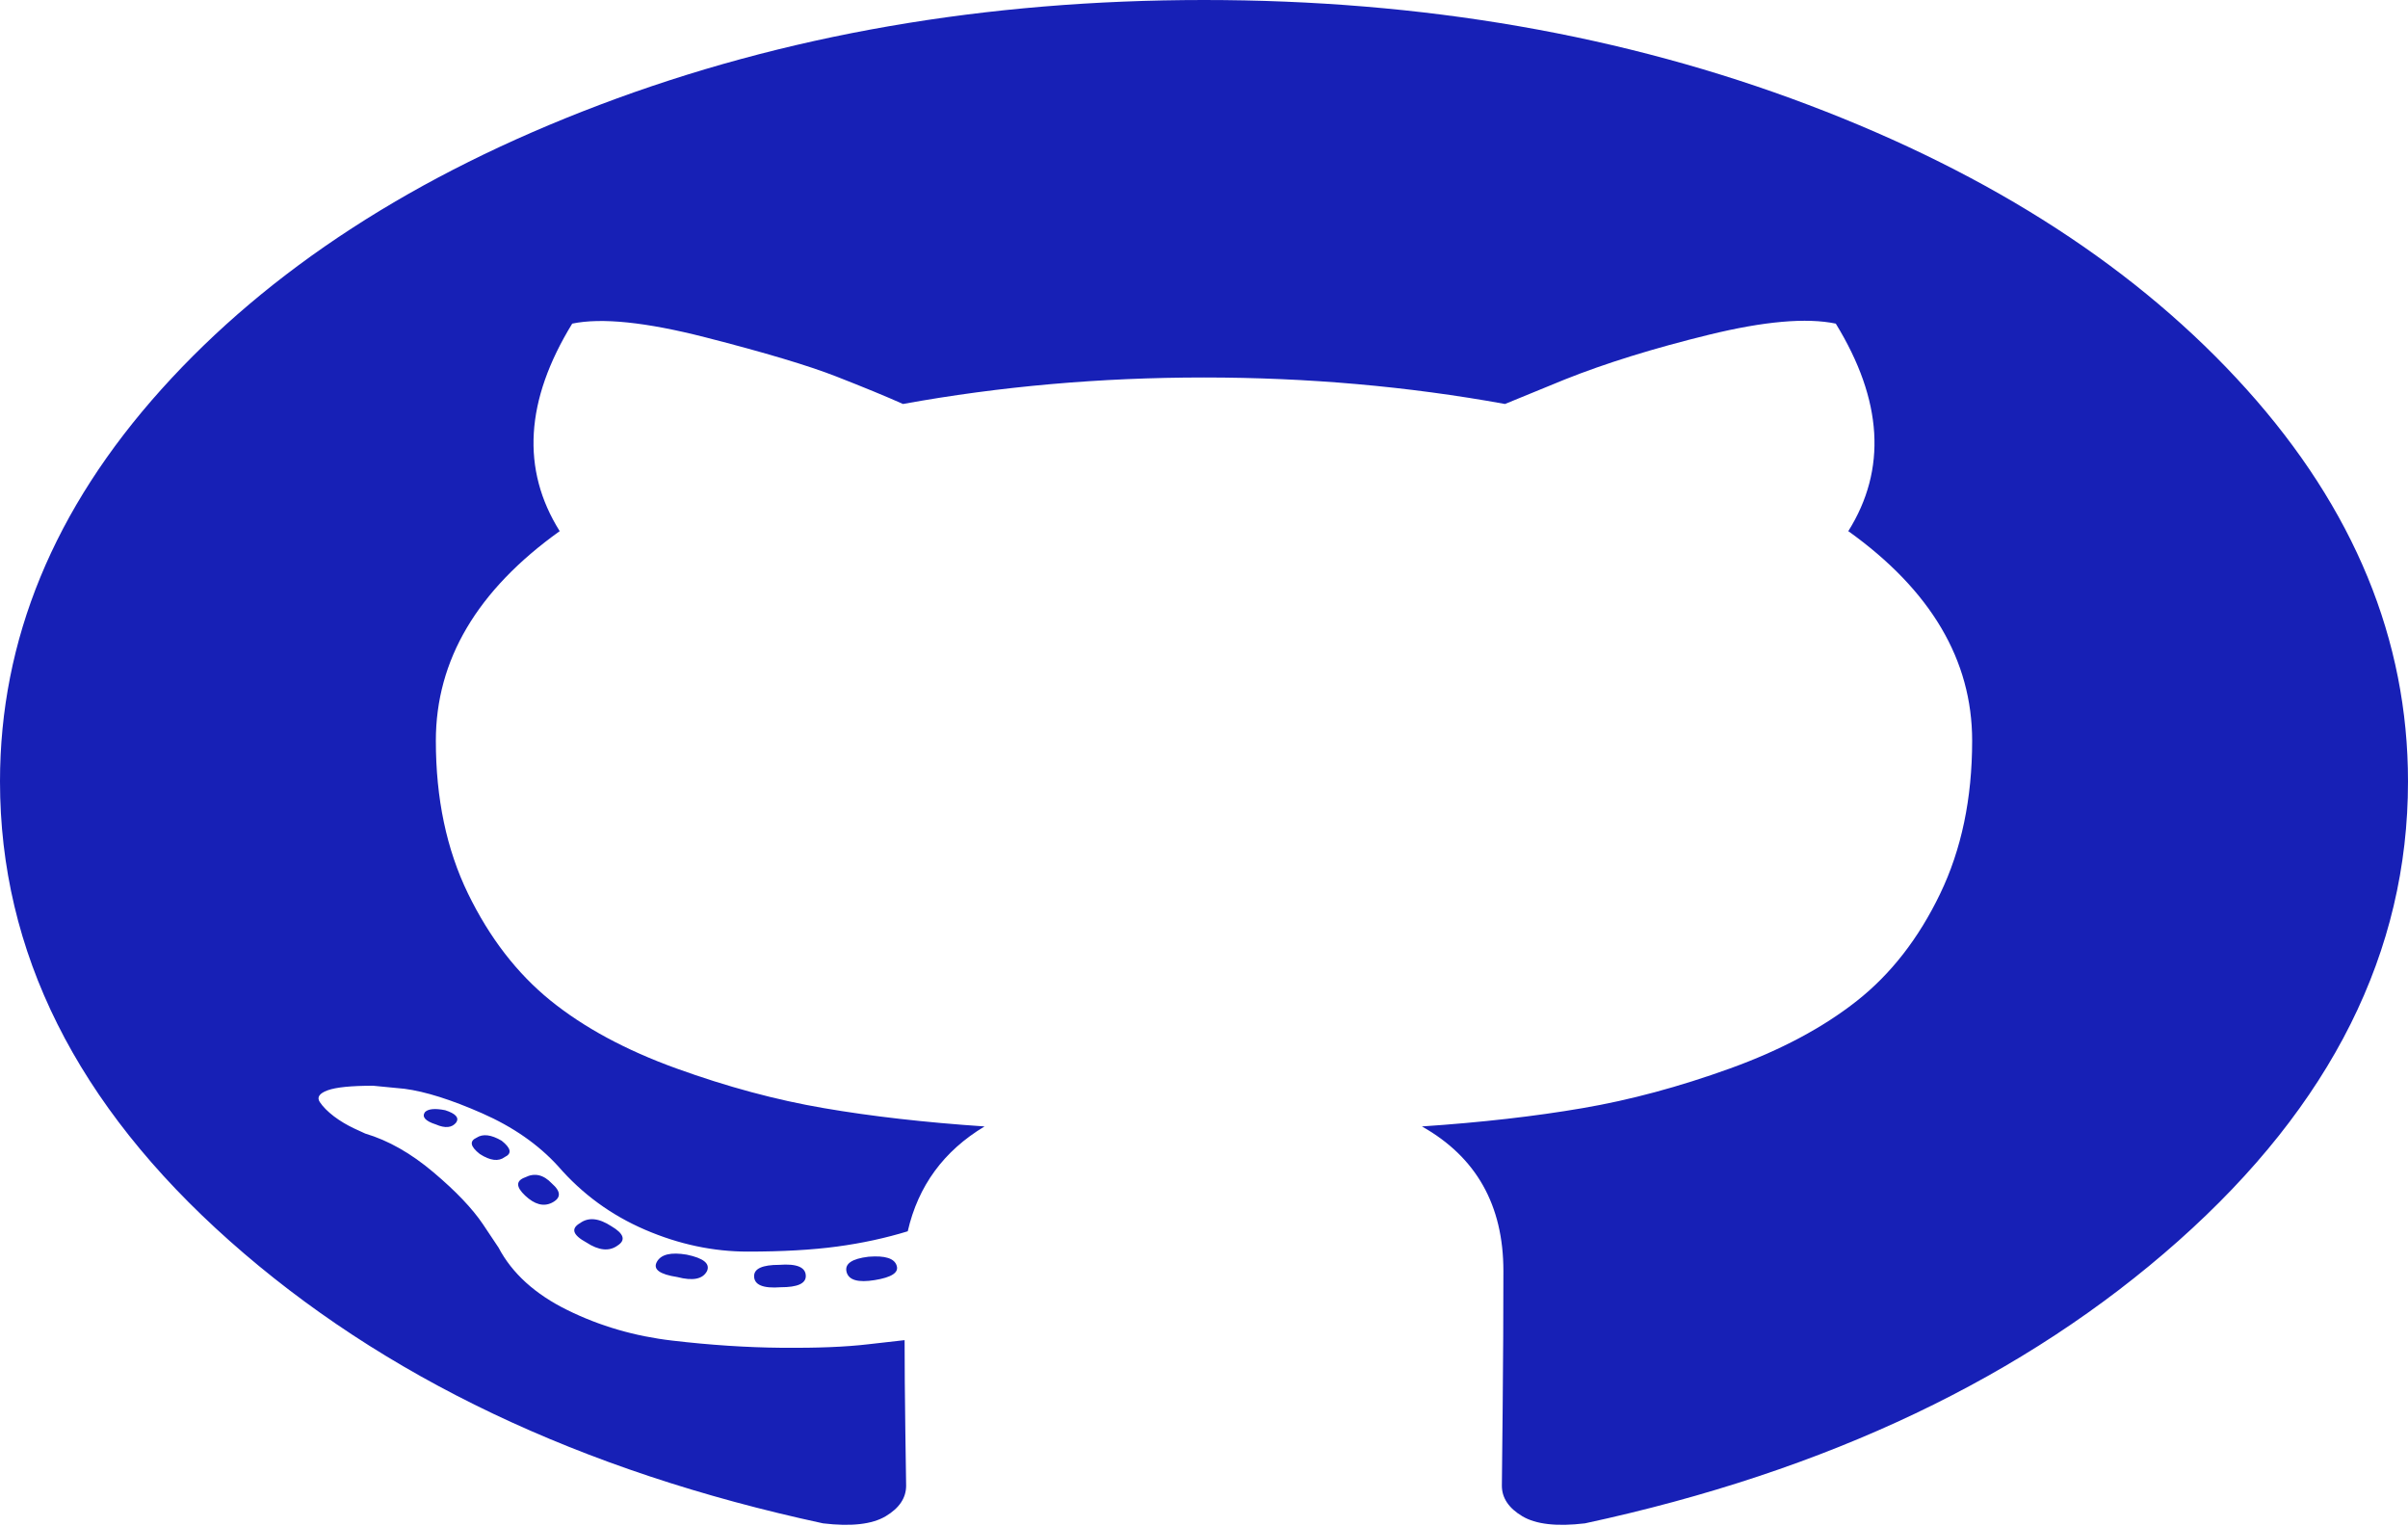
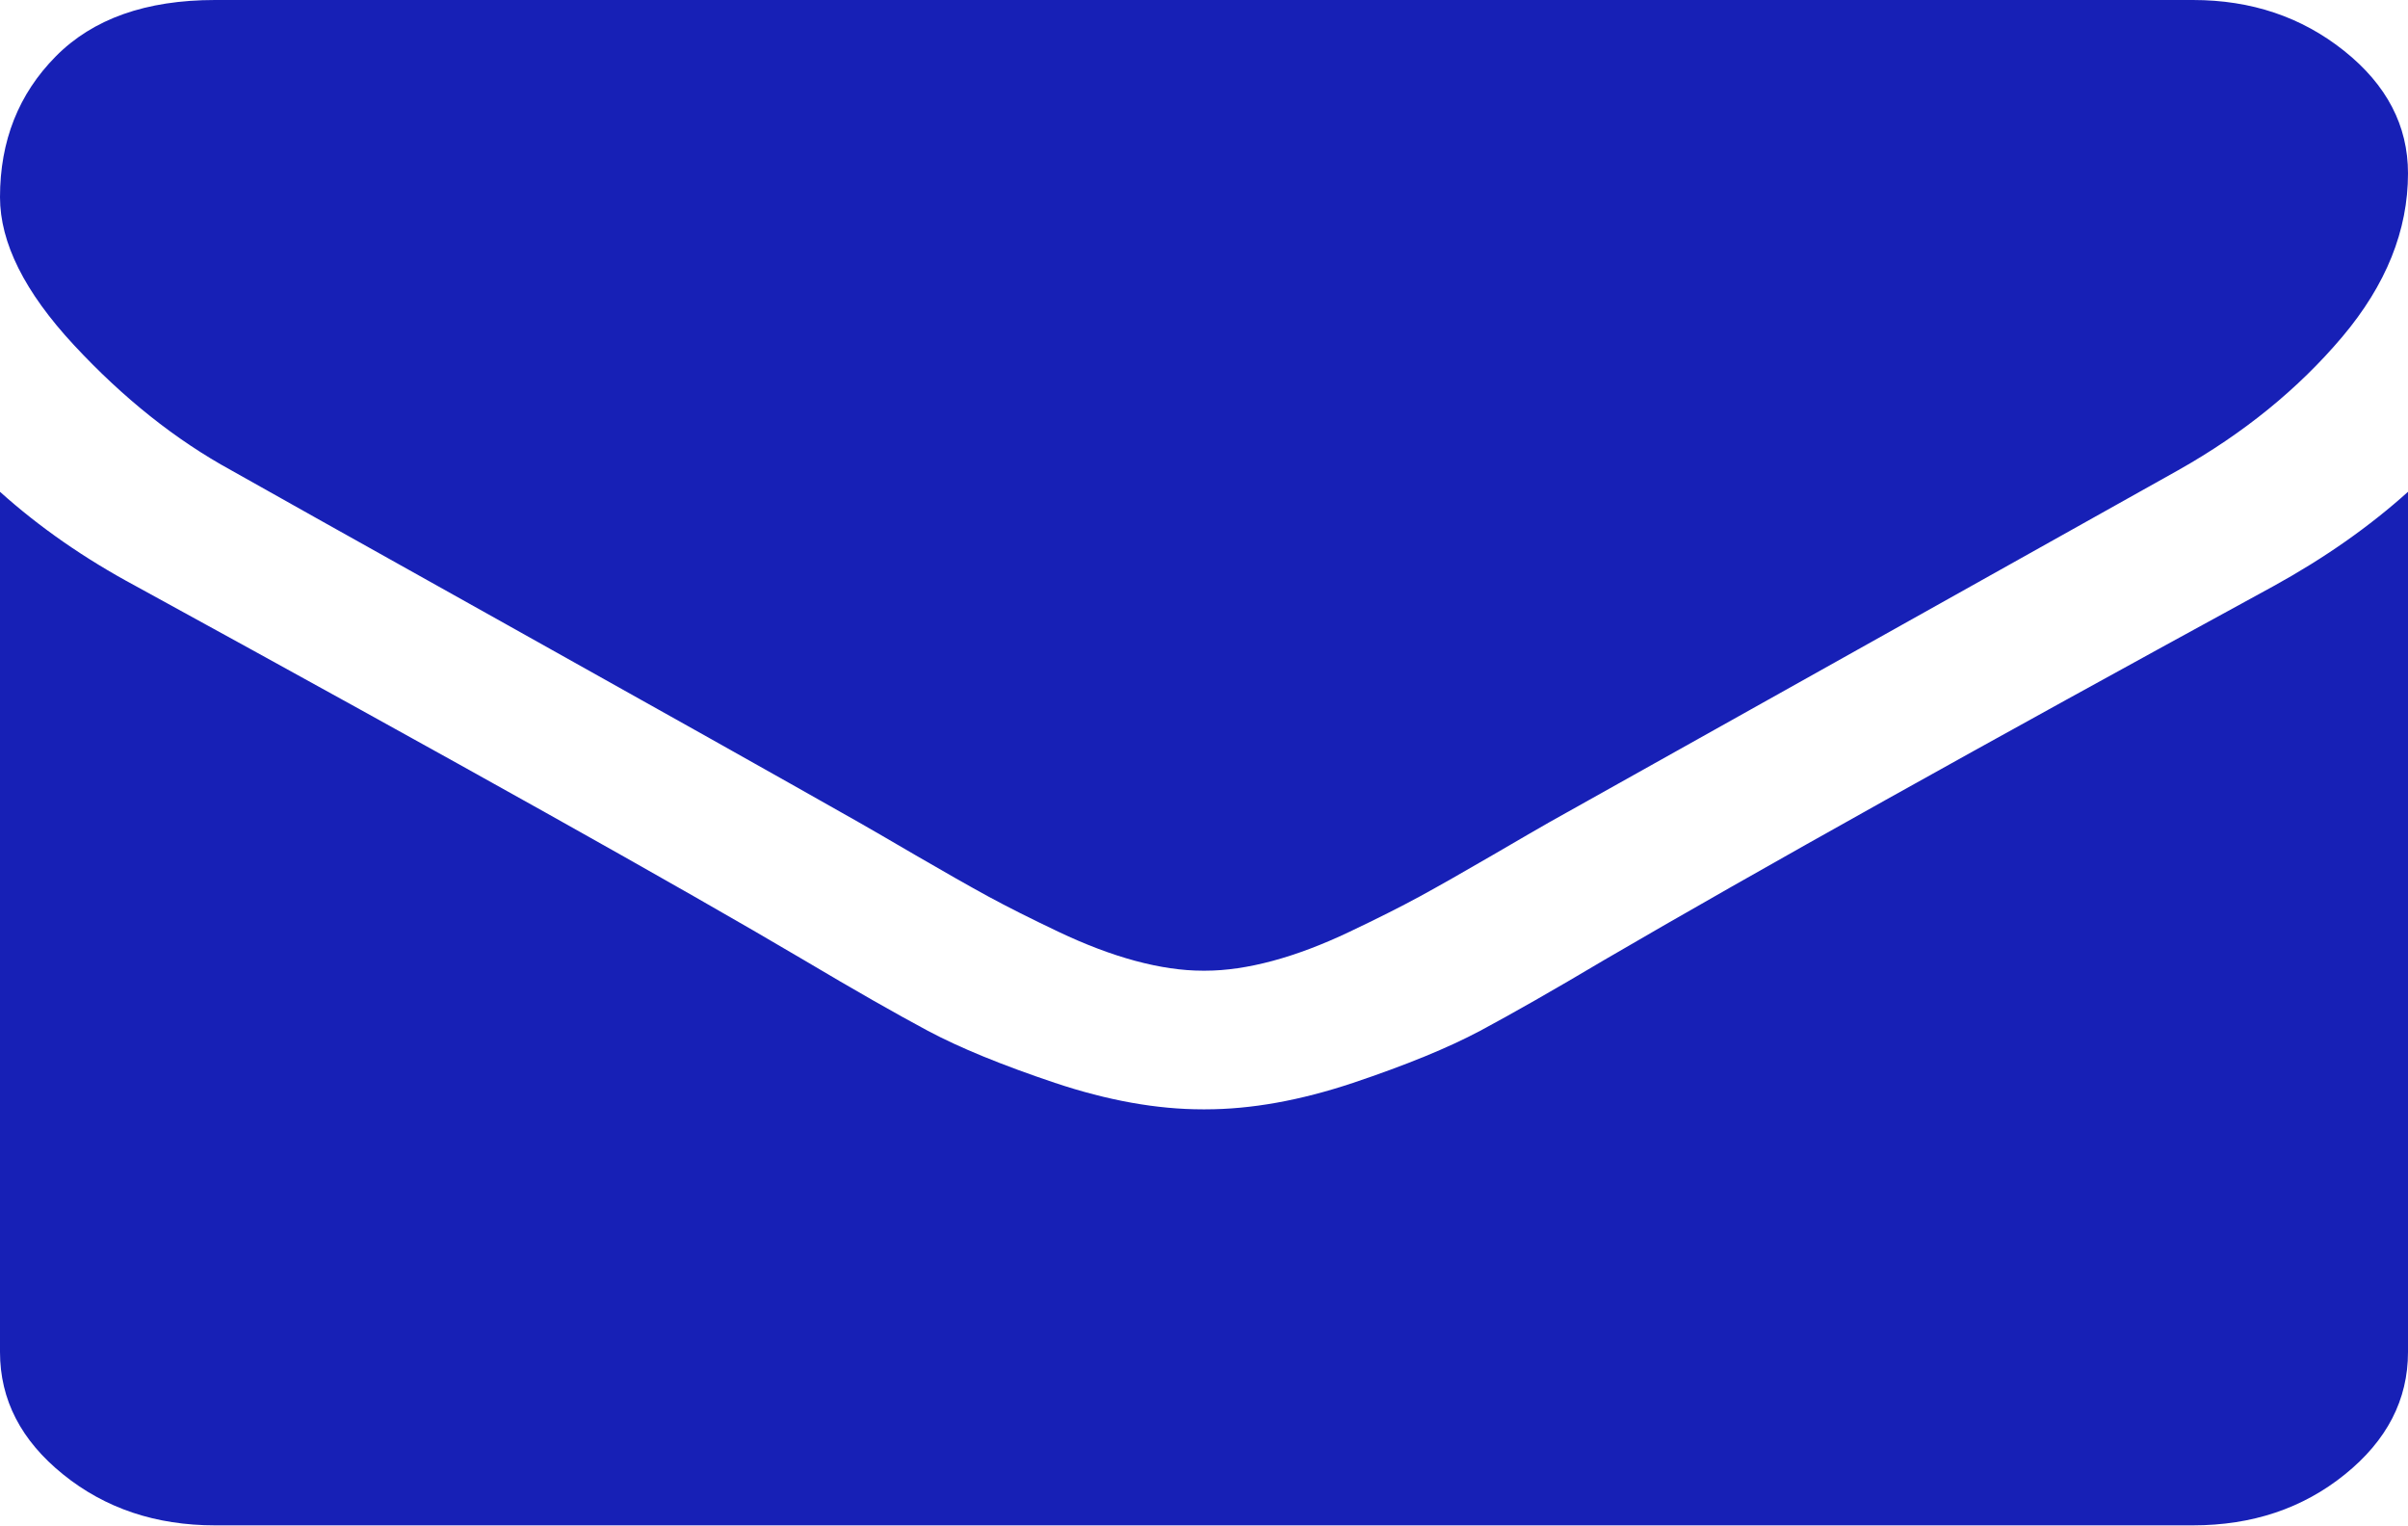
<svg xmlns="http://www.w3.org/2000/svg" version="1.1" width="30px" height="19px">
-   <g transform="matrix(1 0 0 1 -293 -6 )">
-     <path d="M 7.471 1.306  C 9.769 0.435  12.279 0  15 0  C 17.721 0  20.231 0.435  22.529 1.306  C 24.827 2.176  26.647 3.357  27.988 4.848  C 29.329 6.34  30 7.968  30 9.734  C 30 11.855  29.046 13.763  27.139 15.457  C 25.231 17.152  22.767 18.324  19.746 18.975  C 19.395 19.017  19.134 18.987  18.965 18.886  C 18.796 18.785  18.711 18.658  18.711 18.506  C 18.711 18.48  18.714 18.157  18.721 17.536  C 18.727 16.915  18.73 16.347  18.73 15.831  C 18.73 15.012  18.392 14.412  17.715 14.031  C 18.457 13.981  19.124 13.905  19.717 13.803  C 20.309 13.702  20.921 13.537  21.553 13.309  C 22.184 13.081  22.712 12.8  23.135 12.466  C 23.558 12.132  23.903 11.689  24.17 11.135  C 24.437 10.582  24.57 9.946  24.57 9.227  C 24.57 8.222  24.056 7.352  23.027 6.616  C 23.509 5.847  23.457 4.986  22.871 4.031  C 22.507 3.955  21.979 4.001  21.289 4.17  C 20.599 4.339  20 4.525  19.492 4.728  L 18.75 5.032  C 17.539 4.812  16.289 4.702  15 4.702  C 13.711 4.702  12.461 4.812  11.25 5.032  C 11.042 4.939  10.765 4.825  10.42 4.69  C 10.075 4.555  9.531 4.392  8.789 4.202  C 8.047 4.012  7.493 3.955  7.129 4.031  C 6.543 4.986  6.491 5.847  6.973 6.616  C 5.944 7.352  5.43 8.222  5.43 9.227  C 5.43 9.946  5.563 10.579  5.83 11.129  C 6.097 11.678  6.439 12.122  6.855 12.46  C 7.272 12.798  7.796 13.081  8.428 13.309  C 9.059 13.537  9.671 13.702  10.264 13.803  C 10.856 13.905  11.523 13.981  12.266 14.031  C 11.758 14.336  11.439 14.771  11.309 15.337  C 11.035 15.421  10.742 15.485  10.43 15.527  C 10.117 15.569  9.746 15.59  9.316 15.59  C 8.887 15.59  8.46 15.5  8.037 15.318  C 7.614 15.136  7.253 14.872  6.953 14.526  C 6.706 14.255  6.39 14.036  6.006 13.867  C 5.622 13.698  5.299 13.596  5.039 13.562  L 4.648 13.524  C 4.375 13.524  4.186 13.543  4.082 13.581  C 3.978 13.619  3.945 13.668  3.984 13.727  C 4.023 13.786  4.082 13.845  4.16 13.905  C 4.238 13.964  4.323 14.014  4.414 14.057  L 4.551 14.12  C 4.837 14.205  5.12 14.365  5.4 14.602  C 5.68 14.838  5.885 15.054  6.016 15.248  L 6.211 15.54  C 6.38 15.861  6.667 16.121  7.07 16.319  C 7.474 16.518  7.91 16.645  8.379 16.699  C 8.848 16.754  9.3 16.784  9.736 16.788  C 10.173 16.792  10.534 16.778  10.82 16.744  L 11.27 16.693  C 11.27 17.014  11.273 17.388  11.279 17.815  C 11.286 18.242  11.289 18.472  11.289 18.506  C 11.289 18.658  11.204 18.785  11.035 18.886  C 10.866 18.987  10.605 19.017  10.254 18.975  C 7.233 18.324  4.769 17.152  2.861 15.457  C 0.954 13.763  0 11.855  0 9.734  C 0 7.968  0.671 6.34  2.012 4.848  C 3.353 3.357  5.173 2.176  7.471 1.306  Z M 5.43 14.006  C 5.547 14.057  5.632 14.048  5.684 13.981  C 5.723 13.922  5.677 13.871  5.547 13.829  C 5.417 13.803  5.332 13.812  5.293 13.854  C 5.254 13.913  5.299 13.964  5.43 14.006  Z M 5.977 14.374  C 6.107 14.458  6.211 14.471  6.289 14.412  C 6.38 14.369  6.367 14.302  6.25 14.209  C 6.12 14.133  6.016 14.12  5.938 14.171  C 5.846 14.213  5.859 14.281  5.977 14.374  Z M 6.543 14.893  C 6.66 15.003  6.771 15.033  6.875 14.982  C 6.992 14.923  6.992 14.843  6.875 14.741  C 6.771 14.631  6.66 14.606  6.543 14.665  C 6.426 14.707  6.426 14.783  6.543 14.893  Z M 7.305 15.476  C 7.461 15.578  7.591 15.59  7.695 15.514  C 7.799 15.447  7.773 15.366  7.617 15.274  C 7.461 15.172  7.331 15.159  7.227 15.235  C 7.109 15.303  7.135 15.383  7.305 15.476  Z M 8.438 15.907  C 8.633 15.958  8.757 15.933  8.809 15.831  C 8.848 15.738  8.763 15.671  8.555 15.628  C 8.359 15.595  8.236 15.624  8.184 15.717  C 8.132 15.81  8.216 15.873  8.438 15.907  Z M 9.727 16.034  C 9.935 16.034  10.039 15.988  10.039 15.895  C 10.039 15.785  9.928 15.738  9.707 15.755  C 9.499 15.755  9.395 15.802  9.395 15.895  C 9.395 16.004  9.505 16.051  9.727 16.034  Z M 10.898 15.945  C 11.107 15.911  11.198 15.852  11.172 15.768  C 11.146 15.675  11.029 15.637  10.82 15.654  C 10.612 15.679  10.521 15.742  10.547 15.844  C 10.573 15.945  10.69 15.979  10.898 15.945  Z " fill-rule="nonzero" fill="#1720b6" stroke="none" transform="matrix(1 0 0 1 293 6 )" />
+   <g transform="matrix(1 0 0 1 -40 -6 )">
+     <path d="M 28.326 7.3  C 28.962 6.95  29.52 6.558  30 6.126  L 30 16.841  C 30 17.435  29.738 17.943  29.213 18.366  C 28.689 18.789  28.058 19  27.321 19  L 2.679 19  C 1.942 19  1.311 18.789  0.787 18.366  C 0.262 17.943  0 17.435  0 16.841  L 0 6.126  C 0.491 6.567  1.055 6.959  1.691 7.3  C 5.731 9.513  8.504 11.065  10.011 11.956  C 10.647 12.334  11.164 12.628  11.56 12.84  C 11.956 13.051  12.483 13.267  13.142 13.488  C 13.8 13.708  14.414 13.818  14.983 13.818  L 15 13.818  L 15.017 13.818  C 15.586 13.818  16.2 13.708  16.858 13.488  C 17.517 13.267  18.044 13.051  18.44 12.84  C 18.836 12.628  19.353 12.334  19.989 11.956  C 21.886 10.849  24.665 9.298  28.326 7.3  Z M 29.205 0.634  C 29.735 1.057  30 1.565  30 2.159  C 30 2.87  29.727 3.549  29.18 4.197  C 28.633 4.844  27.952 5.398  27.137 5.857  C 22.941 8.205  20.329 9.666  19.302 10.242  C 19.191 10.305  18.954 10.442  18.591 10.654  C 18.228 10.865  17.927 11.036  17.687 11.167  C 17.447 11.297  17.157 11.443  16.816 11.605  C 16.476 11.767  16.155 11.888  15.854 11.969  C 15.552 12.05  15.273 12.091  15.017 12.091  L 15 12.091  L 14.983 12.091  C 14.727 12.091  14.448 12.05  14.146 11.969  C 13.845 11.888  13.524 11.767  13.184 11.605  C 12.843 11.443  12.553 11.297  12.313 11.167  C 12.073 11.036  11.772 10.865  11.409 10.654  C 11.046 10.442  10.809 10.305  10.698 10.242  C 9.682 9.666  8.22 8.846  6.311 7.779  C 4.403 6.713  3.259 6.072  2.879 5.857  C 2.188 5.479  1.535 4.959  0.921 4.298  C 0.307 3.637  0 3.023  0 2.456  C 0 1.754  0.232 1.17  0.695 0.702  C 1.158 0.234  1.819 0  2.679 0  L 27.321 0  C 28.047 0  28.675 0.211  29.205 0.634  Z " fill-rule="nonzero" fill="#1720b6" stroke="none" transform="matrix(1 0 0 1 40 6 )" />
  </g>
</svg>
